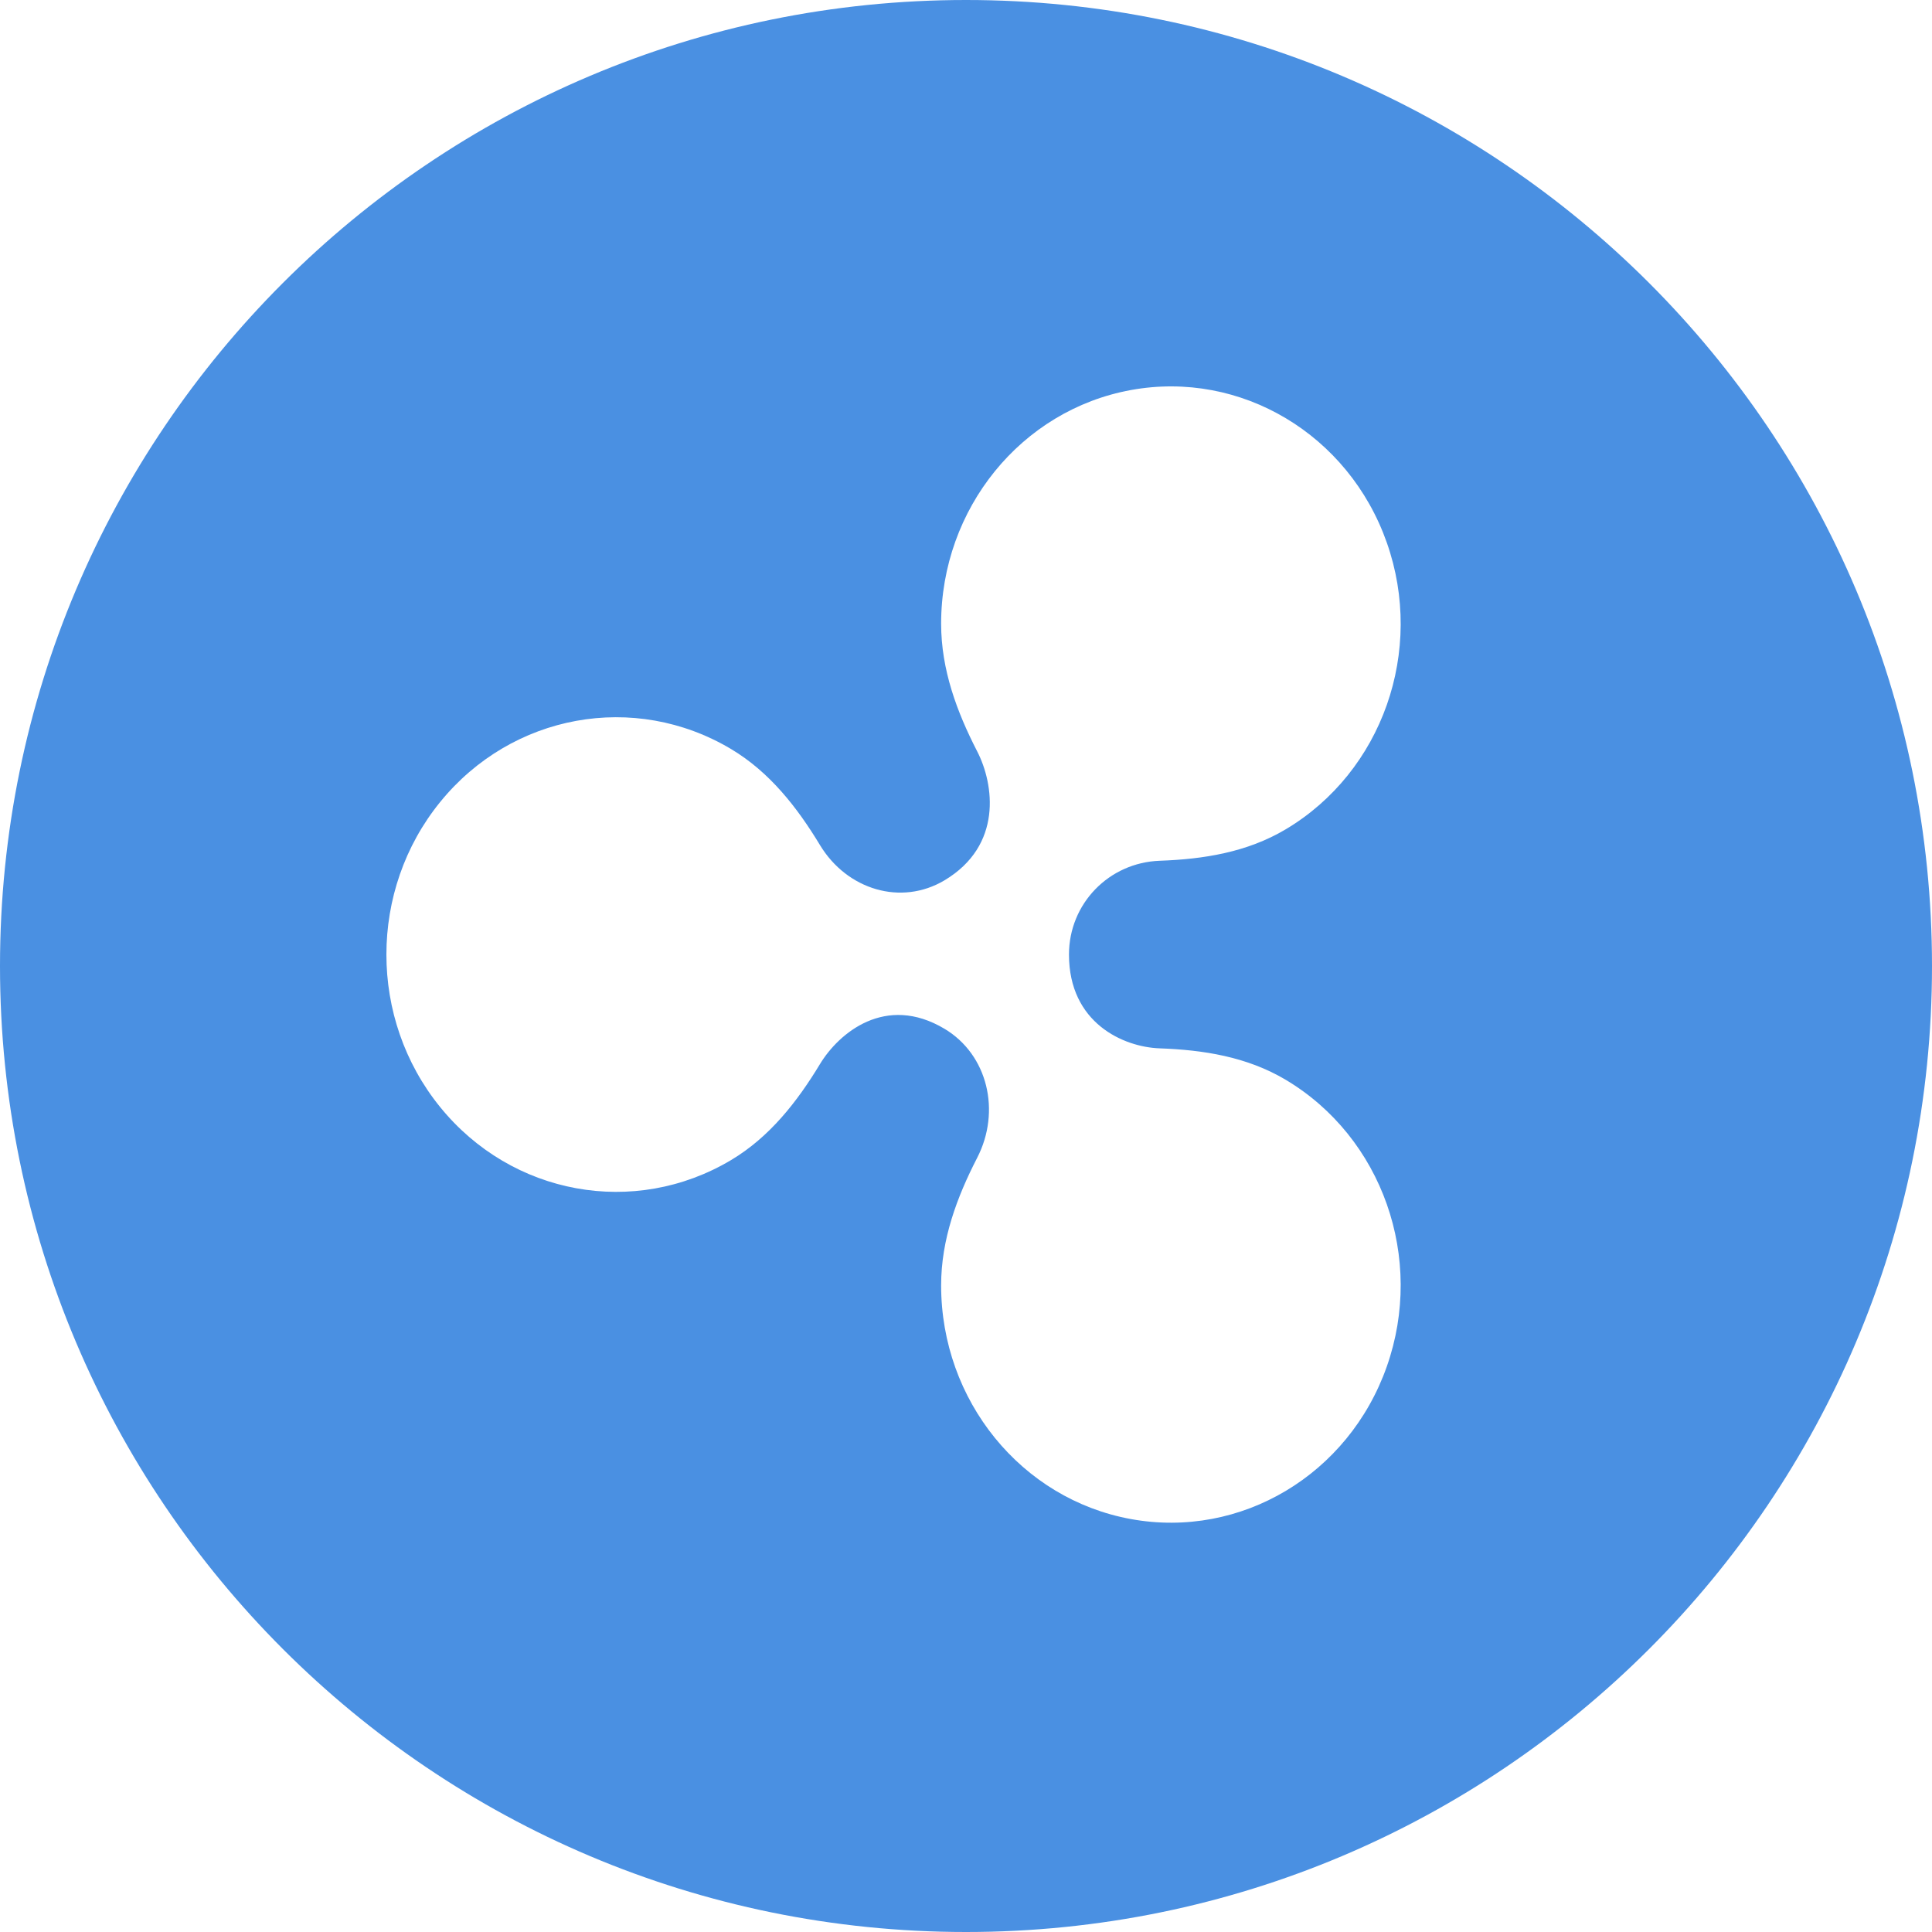
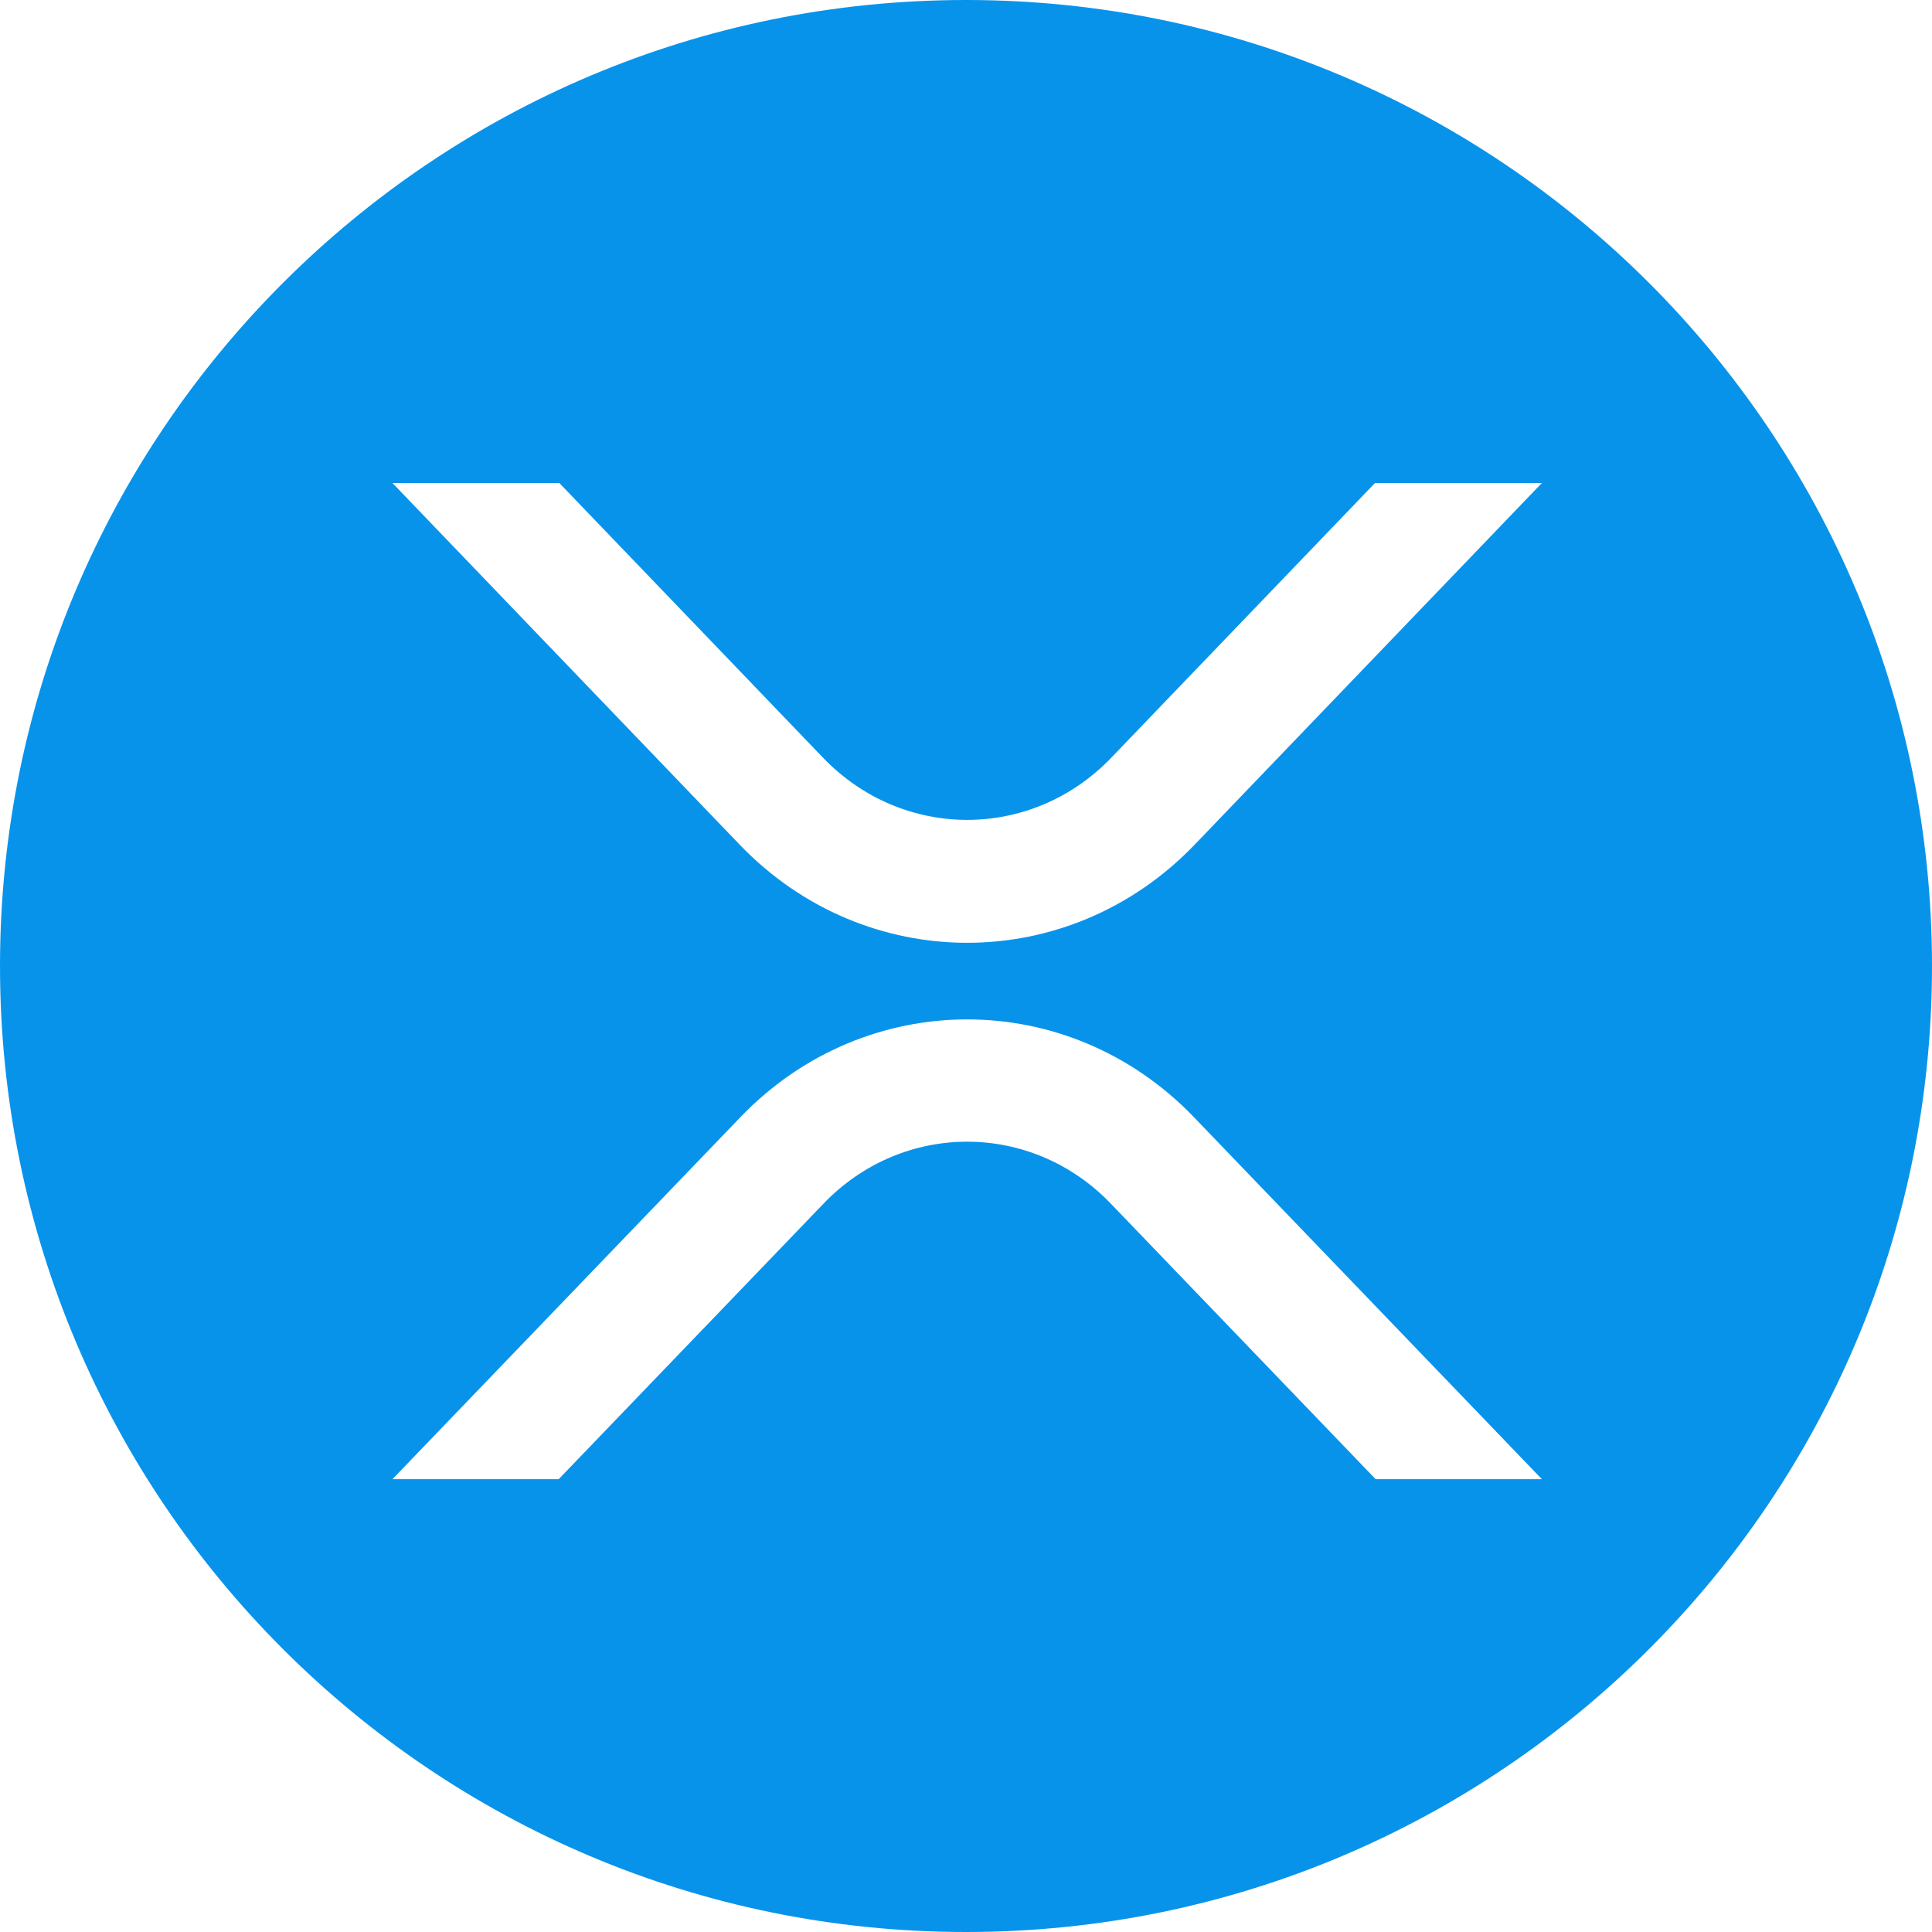
- <svg xmlns="http://www.w3.org/2000/svg" viewBox="0 0 40 40" version="1.1" fill="#4A90E2">
-   <path d="M20,40 C8.954,40 0,31.046 0,20 C0,8.954 8.954,0 20,0 C31.046,0 40,8.954 40,20 C40,31.046 31.046,40 20,40 Z M26.621,22.357 C25.816,21.877 24.909,21.737 24.01,21.705 C23.257,21.678 22.132,21.179 22.132,19.763 C22.132,18.708 22.96,17.859 24.011,17.821 C24.909,17.789 25.816,17.649 26.621,17.169 C28.62,15.977 29.502,13.474 28.712,11.233 C27.923,8.993 25.69,7.661 23.416,8.075 C21.143,8.489 19.485,10.53 19.485,12.914 C19.485,13.866 19.813,14.742 20.231,15.555 C20.583,16.238 20.761,17.506 19.555,18.226 C18.657,18.761 17.537,18.422 16.977,17.497 C16.505,16.716 15.934,15.984 15.136,15.508 C13.136,14.316 10.597,14.778 9.113,16.605 C7.629,18.431 7.629,21.095 9.113,22.921 C10.597,24.748 13.136,25.21 15.136,24.018 C15.934,23.542 16.505,22.81 16.977,22.03 C17.365,21.389 18.333,20.571 19.555,21.3 C20.451,21.835 20.728,23.007 20.231,23.972 C19.813,24.784 19.485,25.66 19.485,26.612 C19.485,28.996 21.143,31.037 23.416,31.451 C25.69,31.865 27.923,30.533 28.712,28.293 C29.502,26.052 28.62,23.549 26.621,22.357 Z" fill-rule="nonzero" />
+ <svg xmlns="http://www.w3.org/2000/svg" fill="#0893EB" viewBox="0 0 64 64" version="1.1">
+   <path d="M32,64 C14.327,64 0,49.673 0,32 C0,14.327 14.327,0 32,0 C49.673,0 64,14.327 64,32 C64,49.673 49.673,64 32,64 Z M45.549,16 L36.812,25.1 C34.176,27.846 29.901,27.846 27.264,25.1 L18.528,16 L13,16 L24.501,27.979 C28.664,32.315 35.413,32.315 39.576,27.979 L51.077,16 L45.549,16 Z M18.507,49 L27.282,39.87 C29.909,37.137 34.168,37.137 36.795,39.87 L45.57,49 L51.077,49 L39.548,37.006 C35.401,32.69 28.676,32.69 24.529,37.006 L13,49 L18.507,49 Z" />
</svg>
